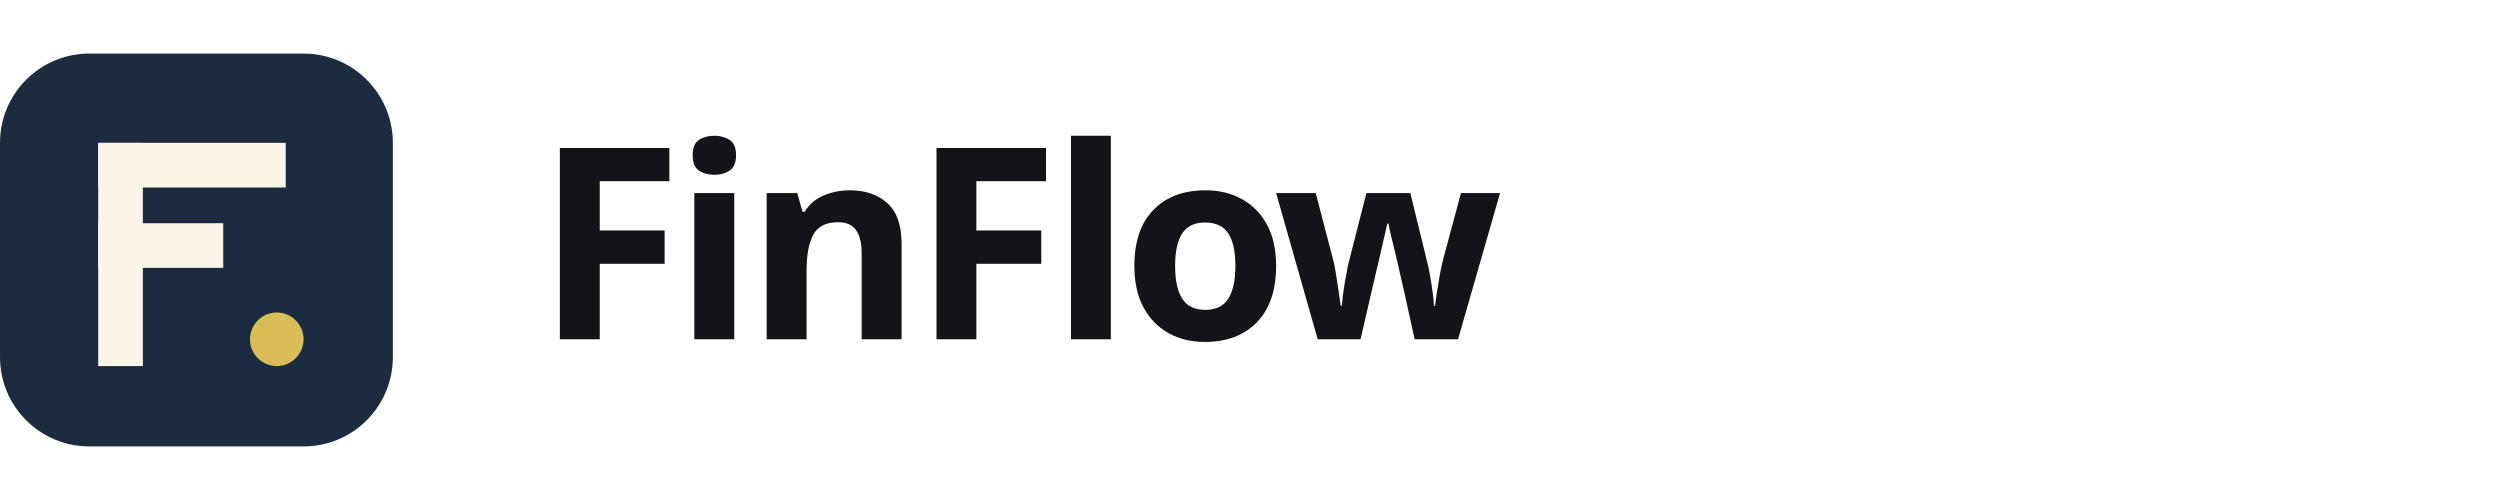
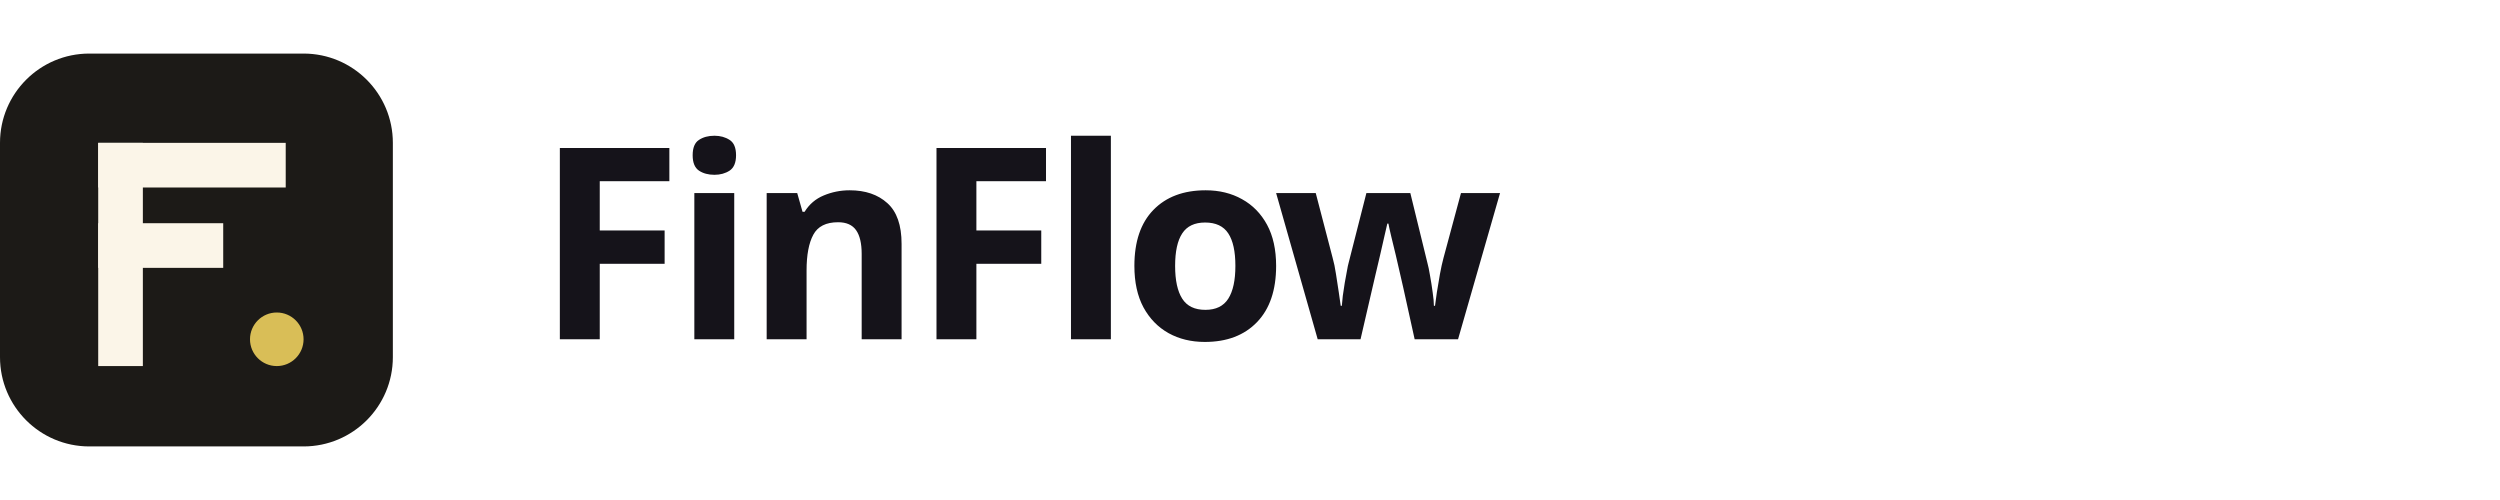
<svg xmlns="http://www.w3.org/2000/svg" width="280" height="56" viewBox="0 0 280 56" role="img" aria-label="FinFlow">
-   <rect x="0" y="6" width="44" height="44" rx="10" fill="#1C2B40" />
+   <rect x="0" y="6" width="44" height="44" rx="10" fill="#1C1A17" />
  <rect x="11" y="16" width="5" height="25" fill="#FBF5E8" />
  <rect x="11" y="16" width="21" height="5" fill="#FBF5E8" />
  <rect x="11" y="25" width="14" height="5" fill="#FBF5E8" />
  <circle cx="31" cy="38" r="3" fill="#D9BE57" />
  <text x="60" y="38" style="font-family:Geist,system-ui,sans-serif;font-weight:700;font-size:30px;fill:#15131A;letter-spacing:-0.035em;">FinFlow</text>
</svg>
